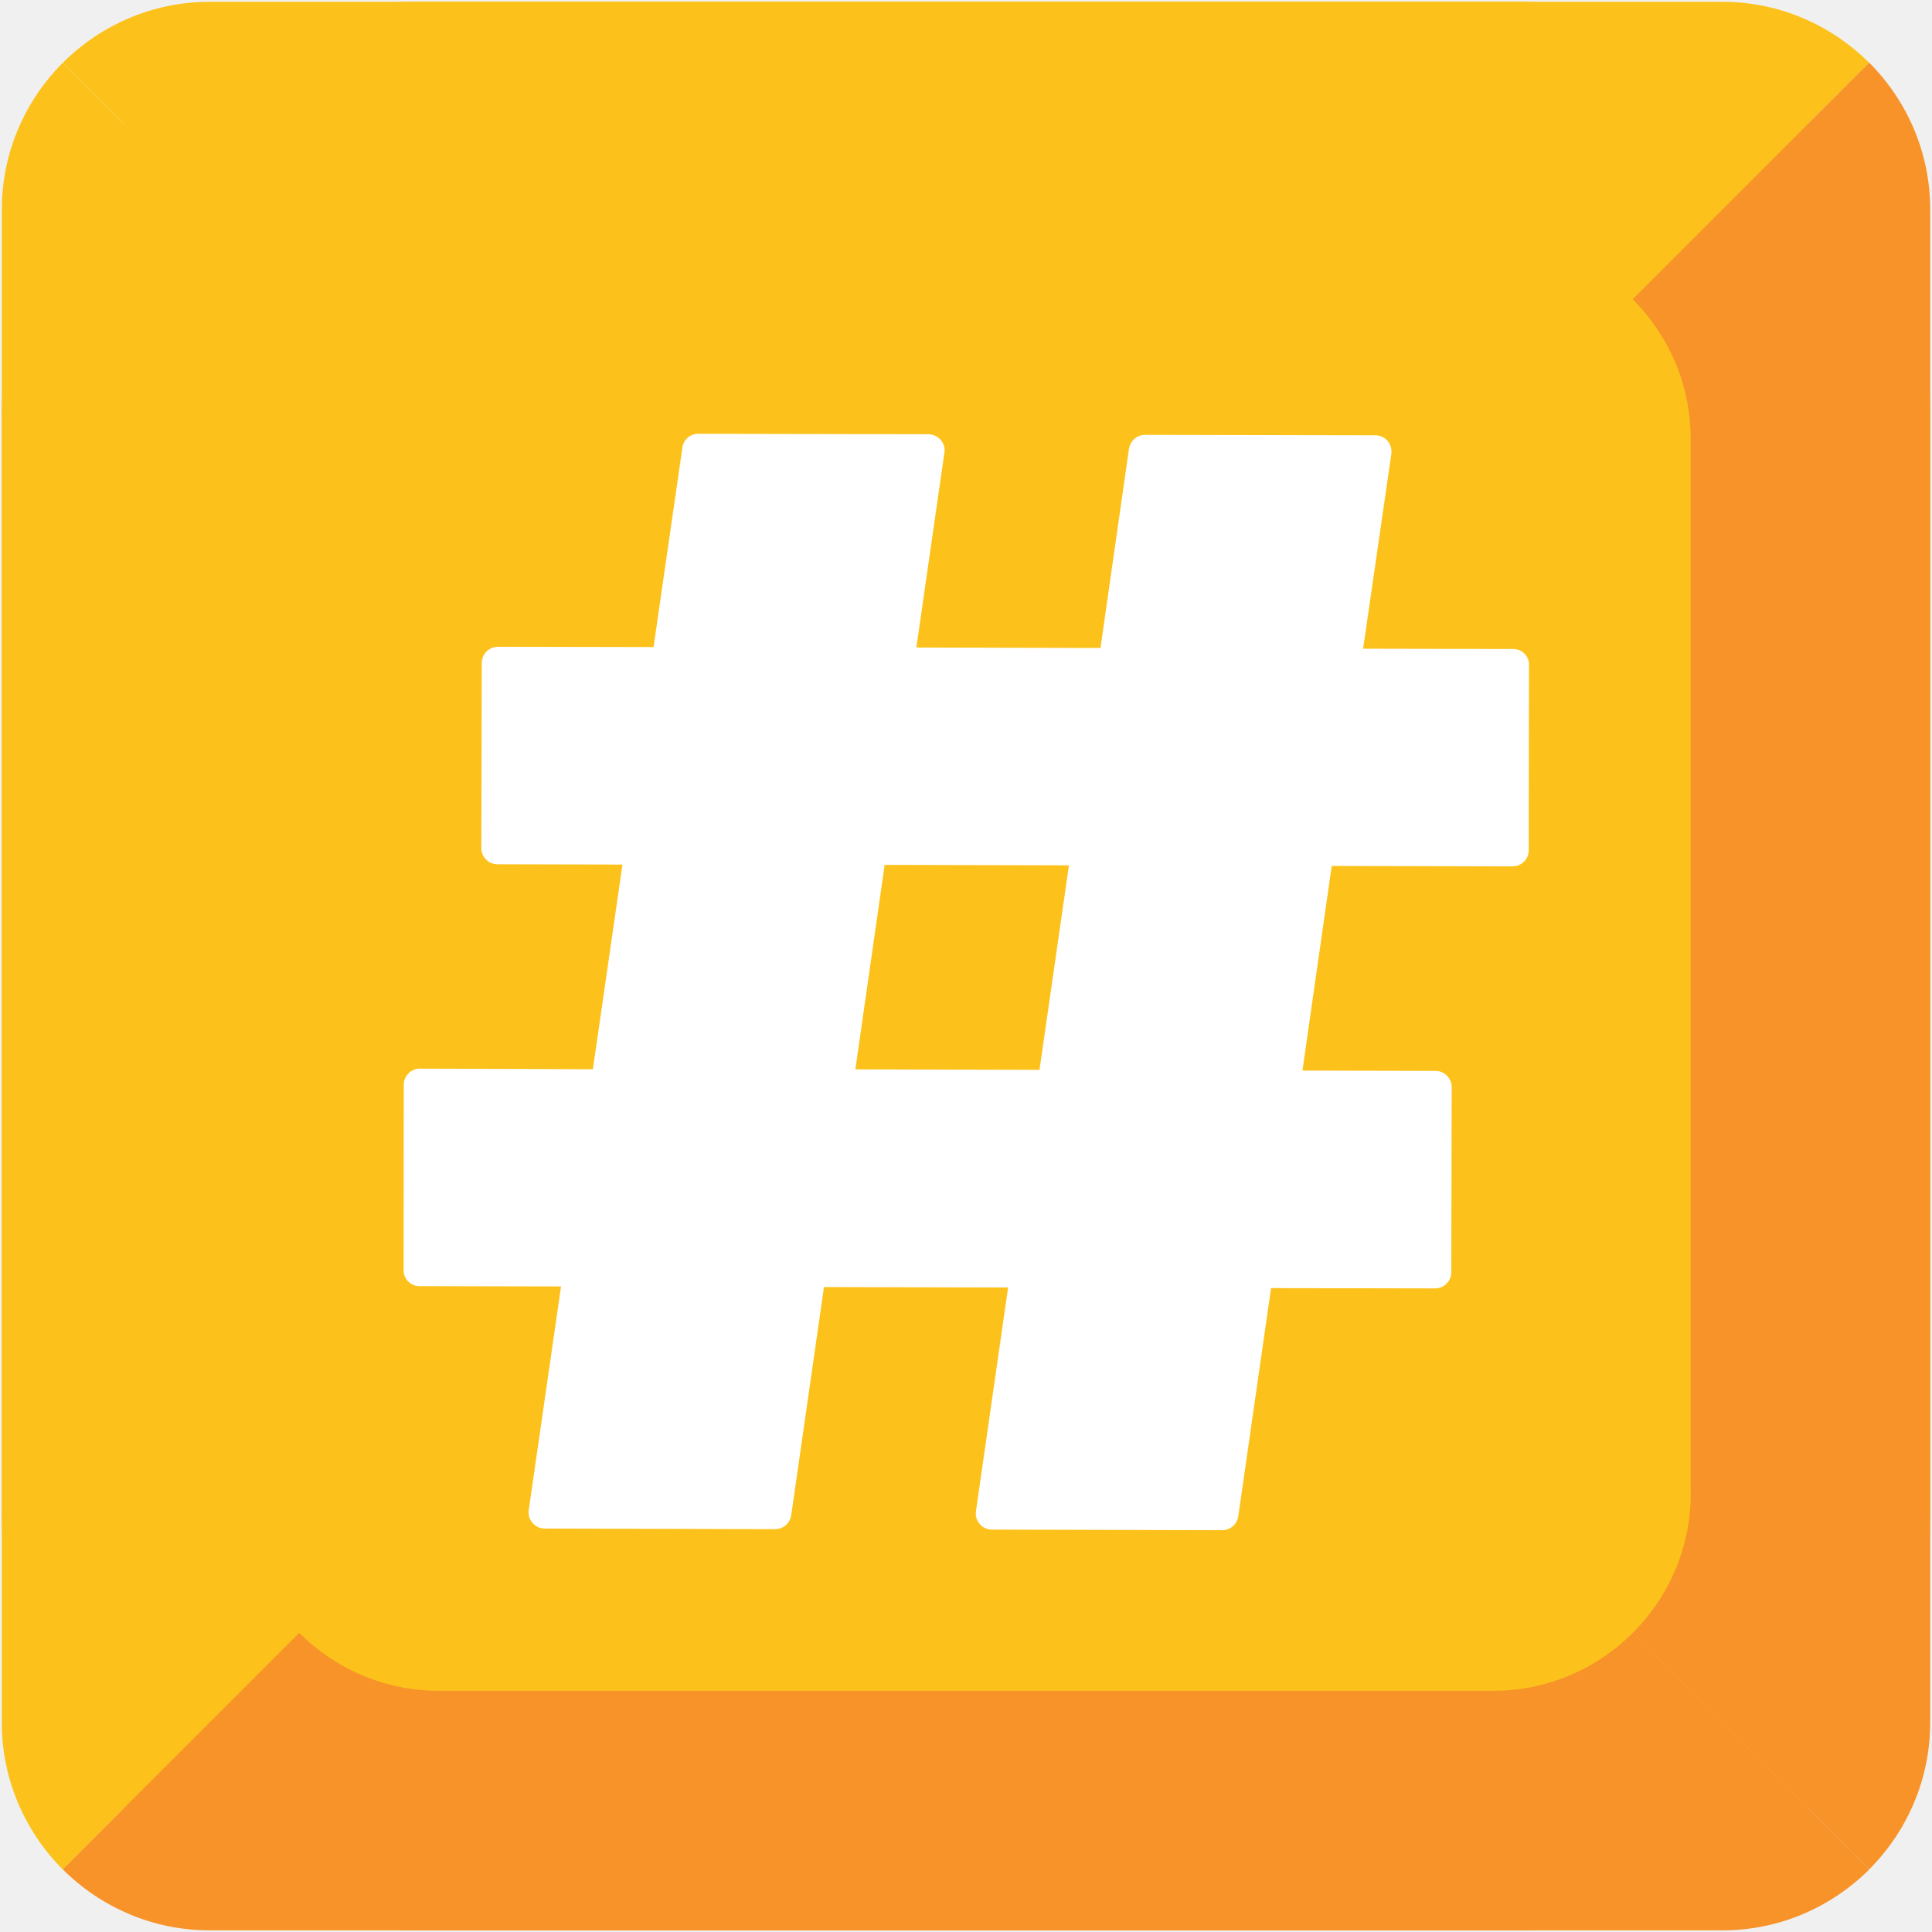
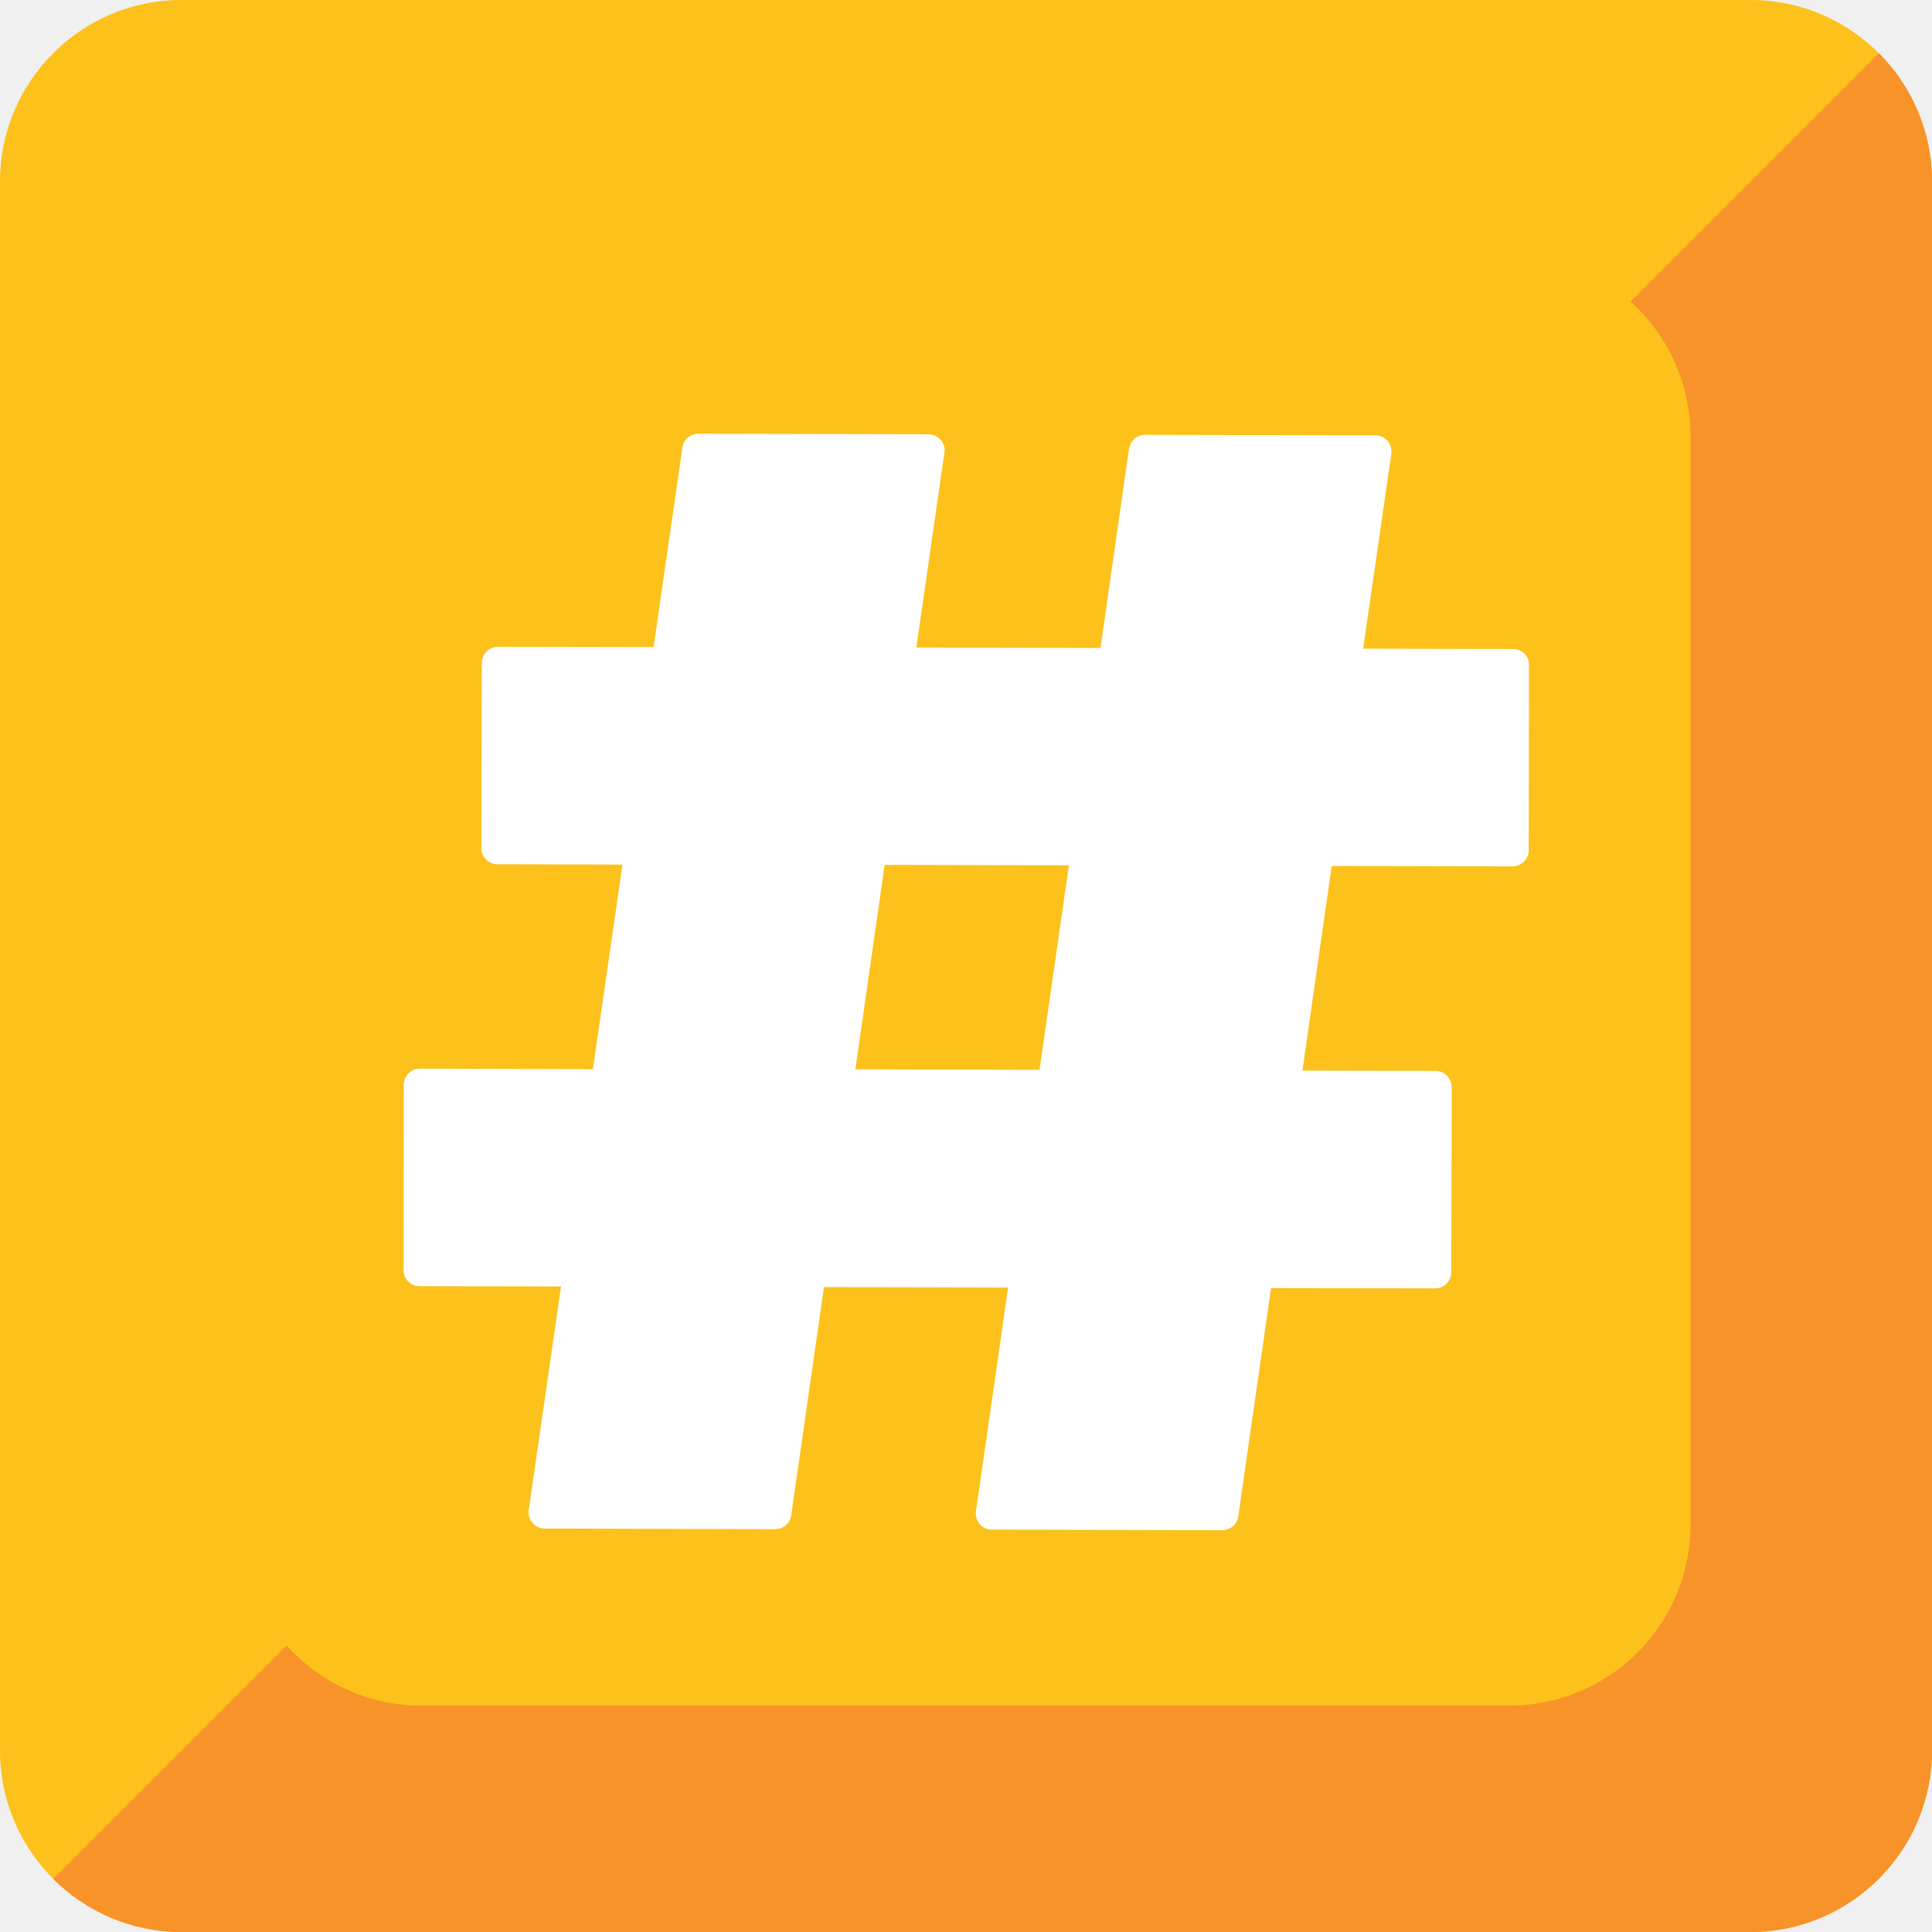
- <svg xmlns="http://www.w3.org/2000/svg" version="1.1" id="レイヤー_1" x="0px" y="0px" width="128px" height="128px" viewBox="0 0 128 128" enable-background="new 0 0 128 128" xml:space="preserve">
+ <svg xmlns="http://www.w3.org/2000/svg" width="128" height="128" style="enable-background:new 0 0 128 128;">
  <g>
-     <g>
-       <g>
-         <g>
-           <path fill="#FCC21B" d="M127.88,100.37c0,15.13-12.38,27.52-27.52,27.52H27.64c-15.14,0-27.52-12.38-27.52-27.52V27.63      C0.12,12.5,12.5,0.11,27.64,0.11h72.73c15.13,0,27.52,12.38,27.52,27.52V100.37z" />
-           <g>
-             <g>
-               <path fill="#FCC21B" d="M4.16,4.16c-2.49,2.49-4.04,5.94-4.04,9.72v100.26c0,3.78,1.55,7.22,4.04,9.72L64,64L4.16,4.16z" />
-               <path fill="#FCC21B" d="M123.84,4.16c-2.5-2.49-5.94-4.04-9.72-4.04H13.88c-3.78,0-7.22,1.55-9.72,4.04L64,64L123.84,4.16z" />
-               <path fill="#F79329" d="M64,64l59.84,59.85c2.49-2.49,4.04-5.94,4.04-9.72V13.87c0-3.78-1.55-7.22-4.04-9.72L64,64z" />
-               <path fill="#F79329" d="M4.16,123.85c2.49,2.49,5.94,4.04,9.72,4.04h100.25c3.78,0,7.22-1.55,9.72-4.04L64,64L4.16,123.85z" />
-             </g>
-             <path fill="none" d="M127.88,100.37c0,15.13-12.38,27.52-27.52,27.52H27.64c-15.14,0-27.52-12.38-27.52-27.52V27.63       C0.12,12.5,12.5,0.11,27.64,0.11h72.73c15.13,0,27.52,12.38,27.52,27.52V100.37z" />
-             <path fill="#FCC21B" d="M112.02,98.94c0,7.2-5.89,13.08-13.08,13.08H29.06c-7.2,0-13.08-5.89-13.08-13.08V29.06       c0-7.2,5.89-13.08,13.08-13.08h69.87c7.2,0,13.08,5.89,13.08,13.08V98.94z" />
-           </g>
-         </g>
-       </g>
+     <path d="M116,128H12c-6.6,0-12-5.4-12-12V12C0,5.4,5.4,0,12,0h104c6.6,0,12,5.4,12,12v104 C128,122.6,122.6,128,116,128z" style="fill:#FCC21B;" />
+     <g id="XMLID_1_">
+       <path d="M124.48,3.52L3.52,124.48C5.7,126.65,8.7,128,12,128h104c6.6,0,12-5.4,12-12V12 C128,8.7,126.65,5.7,124.48,3.52z" style="fill:#F79329;" />
    </g>
-     <g>
-       <g>
-         <path fill="#FFFFFF" d="M100.25,43l-9.94-0.02l1.87-12.91c0.04-0.31-0.05-0.62-0.25-0.86c-0.2-0.23-0.49-0.37-0.8-0.37     l-15.26-0.03c-0.53-0.01-0.98,0.39-1.07,0.91l-1.89,13.21l-12.2-0.03l1.86-12.91c0.05-0.3-0.04-0.61-0.25-0.85     c-0.21-0.23-0.5-0.37-0.8-0.37l-15.26-0.03c-0.53,0-0.99,0.39-1.05,0.92l-1.91,13.21l-10.3-0.02c-0.6,0-1.08,0.48-1.08,1.07     l-0.03,12.27c0,0.59,0.48,1.07,1.07,1.07l8.28,0.02l-1.96,13.56L27.82,70.8c-0.59,0-1.07,0.48-1.07,1.07l-0.01,12.27     c-0.01,0.59,0.46,1.07,1.05,1.07l9.38,0.02l-2.14,14.82c-0.04,0.31,0.04,0.62,0.26,0.85c0.19,0.23,0.48,0.37,0.8,0.37l15.26,0.04     c0.54,0,0.99-0.39,1.07-0.92l2.17-15.12l12.2,0.03l-2.13,14.82c-0.04,0.31,0.04,0.61,0.25,0.85c0.2,0.24,0.5,0.37,0.8,0.37     l15.26,0.04c0.54,0,0.99-0.39,1.07-0.93l2.17-15.11l10.87,0.02c0.59,0,1.07-0.48,1.07-1.06l0.03-12.27     c0-0.59-0.48-1.08-1.07-1.08l-8.82-0.02l1.94-13.56l11.97,0.03c0.6,0,1.09-0.48,1.08-1.07l0.02-12.27     C101.32,43.48,100.84,42.99,100.25,43z M70.82,57.33l-1.95,13.55l-12.2-0.03l1.94-13.55L70.82,57.33z" />
-       </g>
-     </g>
+     <path d="M112,101c0,6.63-5.37,12-12,12H27.89c-6.6,0-12-5.4-12-12V28.9c0-6.6,5.4-12,12-12H100 c6.63,0,12,5.37,12,12V101z" style="fill:#FCC21B;" />
+     <path d="M100.25,43l-9.94-0.02l1.87-12.91c0.04-0.31-0.05-0.62-0.25-0.86c-0.2-0.23-0.49-0.37-0.8-0.37 l-15.26-0.03c-0.53-0.01-0.98,0.39-1.07,0.91l-1.89,13.21l-12.2-0.03l1.86-12.91c0.05-0.3-0.04-0.61-0.25-0.85 c-0.21-0.23-0.5-0.37-0.8-0.37l-15.26-0.03c-0.53,0-0.99,0.39-1.05,0.92l-1.91,13.21l-10.3-0.02c-0.6,0-1.08,0.48-1.08,1.07 l-0.03,12.27c0,0.59,0.48,1.07,1.07,1.07l8.28,0.02l-1.96,13.56L27.82,70.8c-0.59,0-1.07,0.48-1.07,1.07l-0.01,12.27 c-0.01,0.59,0.46,1.07,1.05,1.07l9.38,0.02l-2.14,14.82c-0.04,0.31,0.04,0.62,0.26,0.85c0.19,0.23,0.48,0.37,0.8,0.37l15.26,0.04 c0.54,0,0.99-0.39,1.07-0.92l2.17-15.12l12.2,0.03l-2.13,14.82c-0.04,0.31,0.04,0.61,0.25,0.85c0.2,0.24,0.5,0.37,0.8,0.37 l15.26,0.04c0.54,0,0.99-0.39,1.07-0.93l2.17-15.11l10.87,0.02c0.59,0,1.07-0.48,1.07-1.06l0.03-12.27 c0-0.59-0.48-1.08-1.07-1.08l-8.82-0.02l1.94-13.56l11.97,0.03c0.6,0,1.09-0.48,1.08-1.07l0.02-12.27 C101.32,43.48,100.84,42.99,100.25,43z M70.82,57.33l-1.95,13.55l-12.2-0.03l1.94-13.55L70.82,57.33z" style="fill:#FFFFFF;" />
  </g>
</svg>
